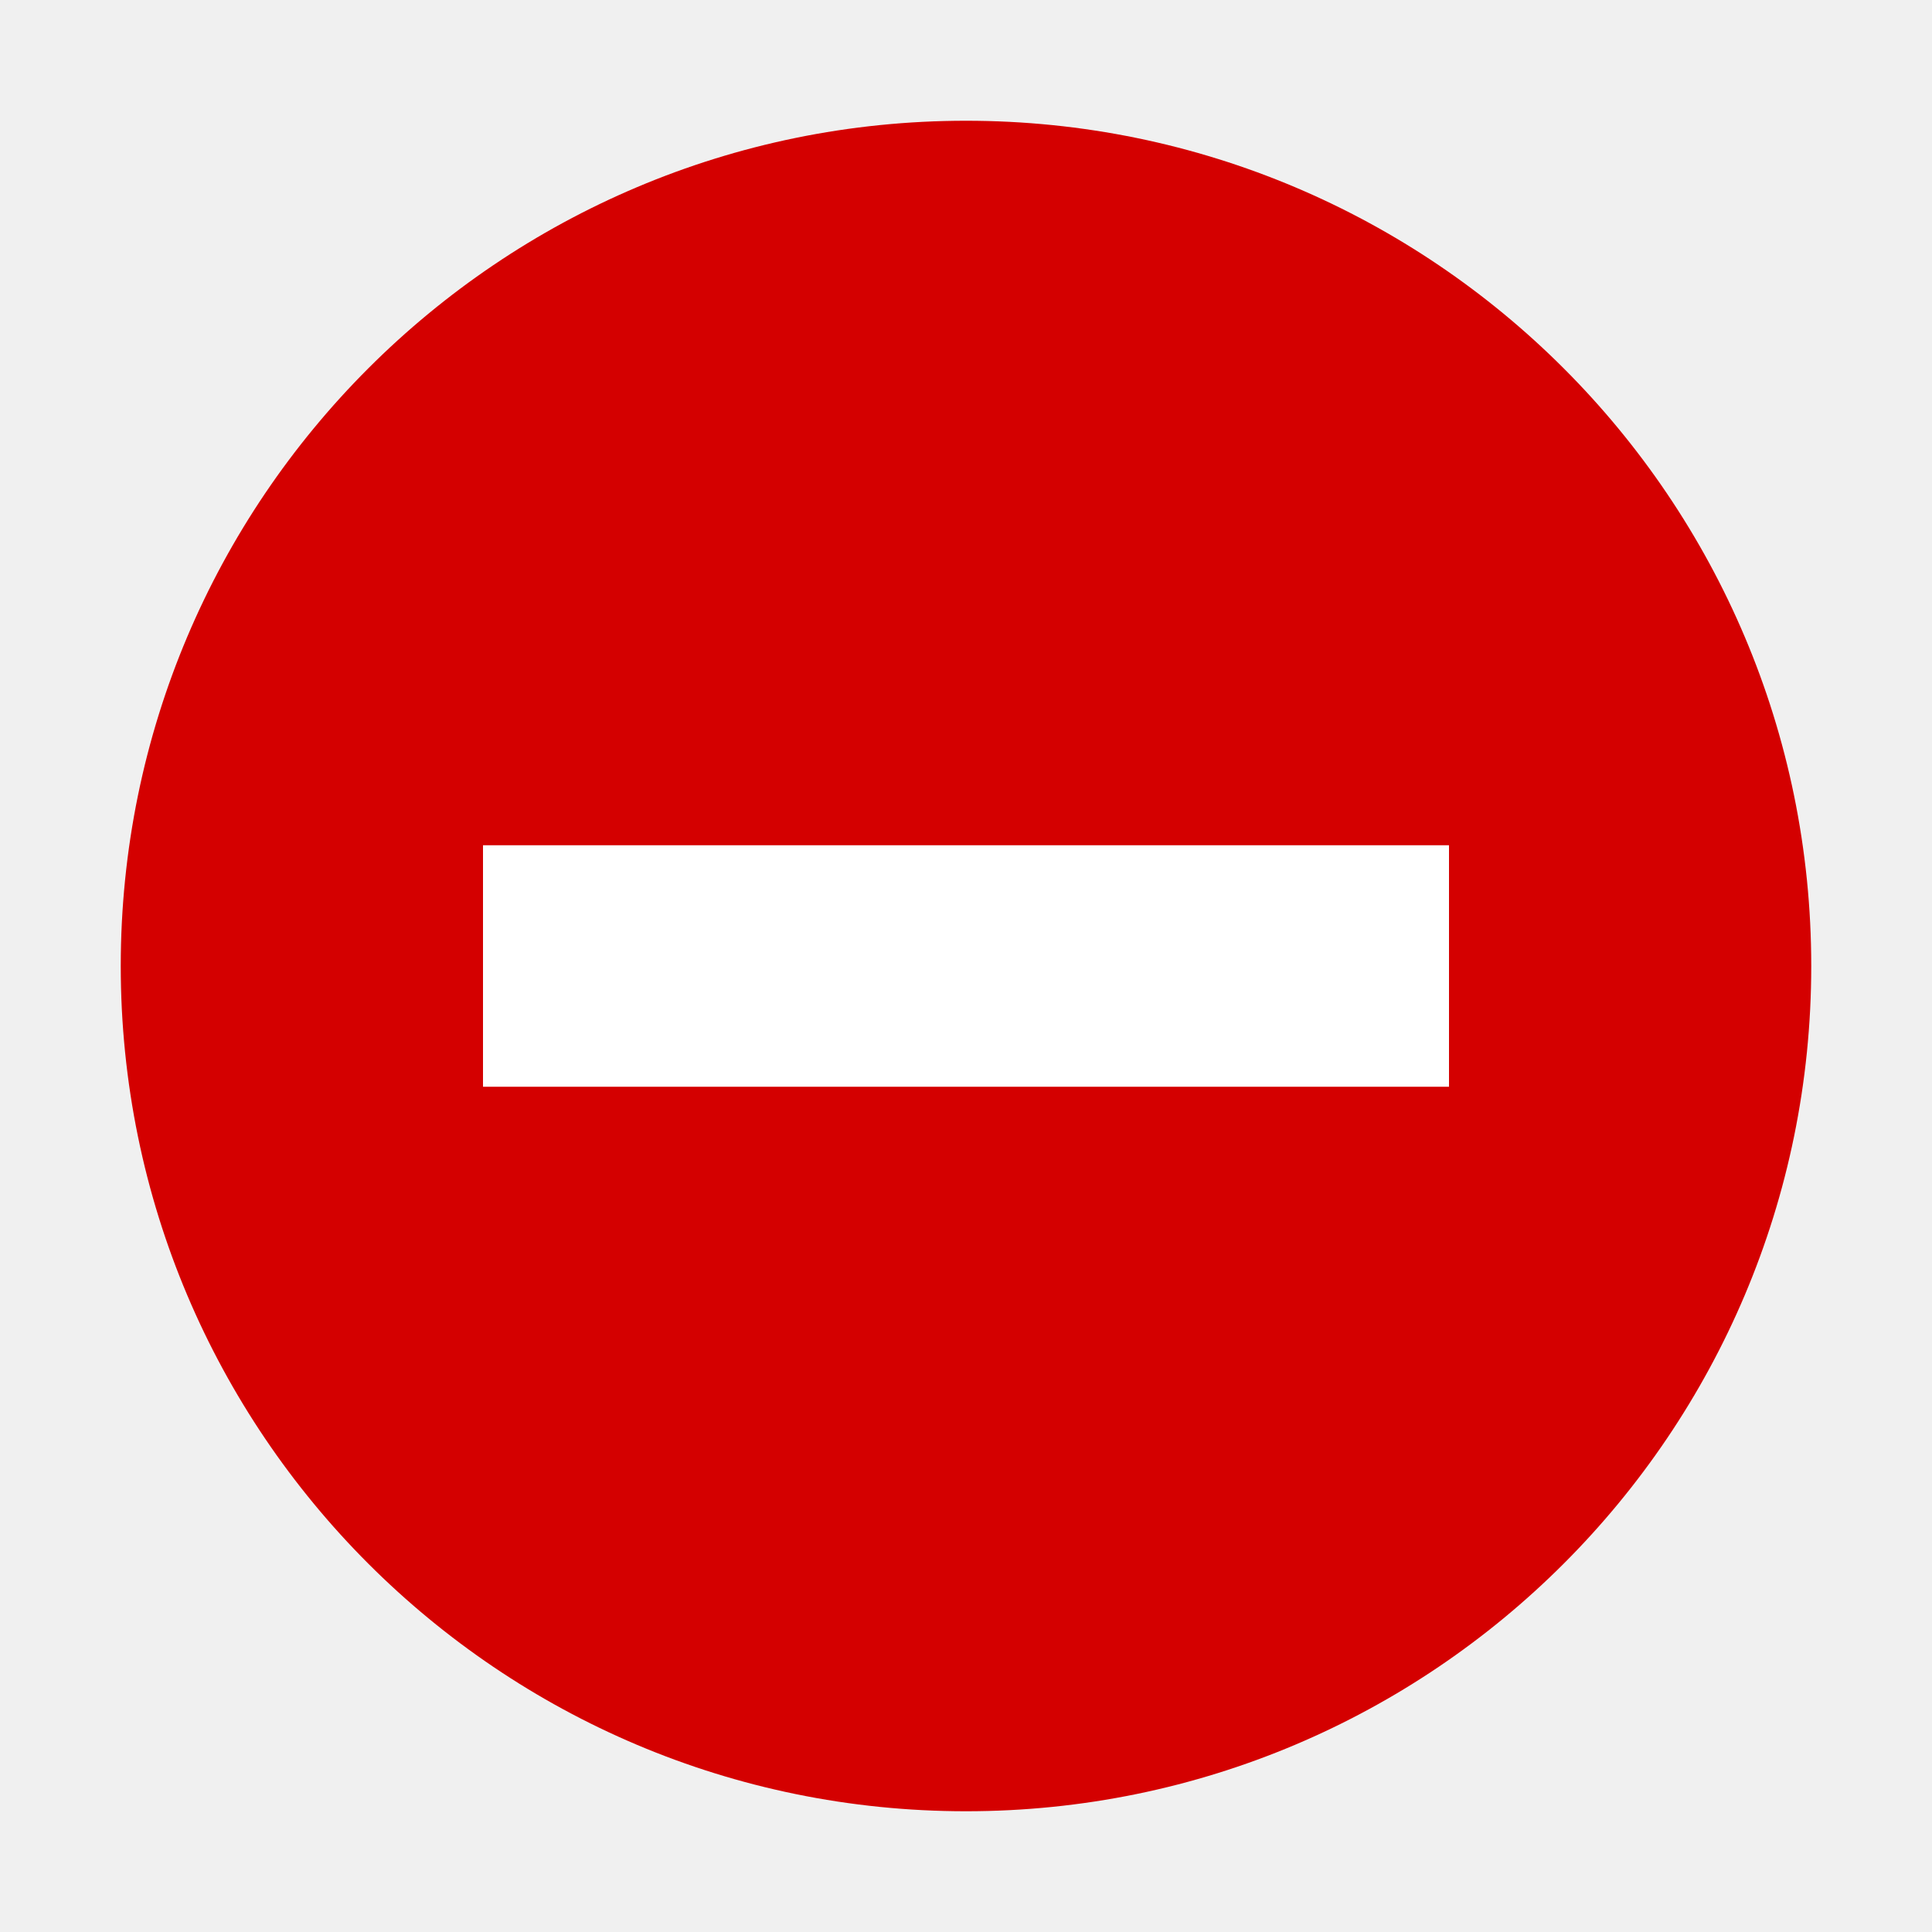
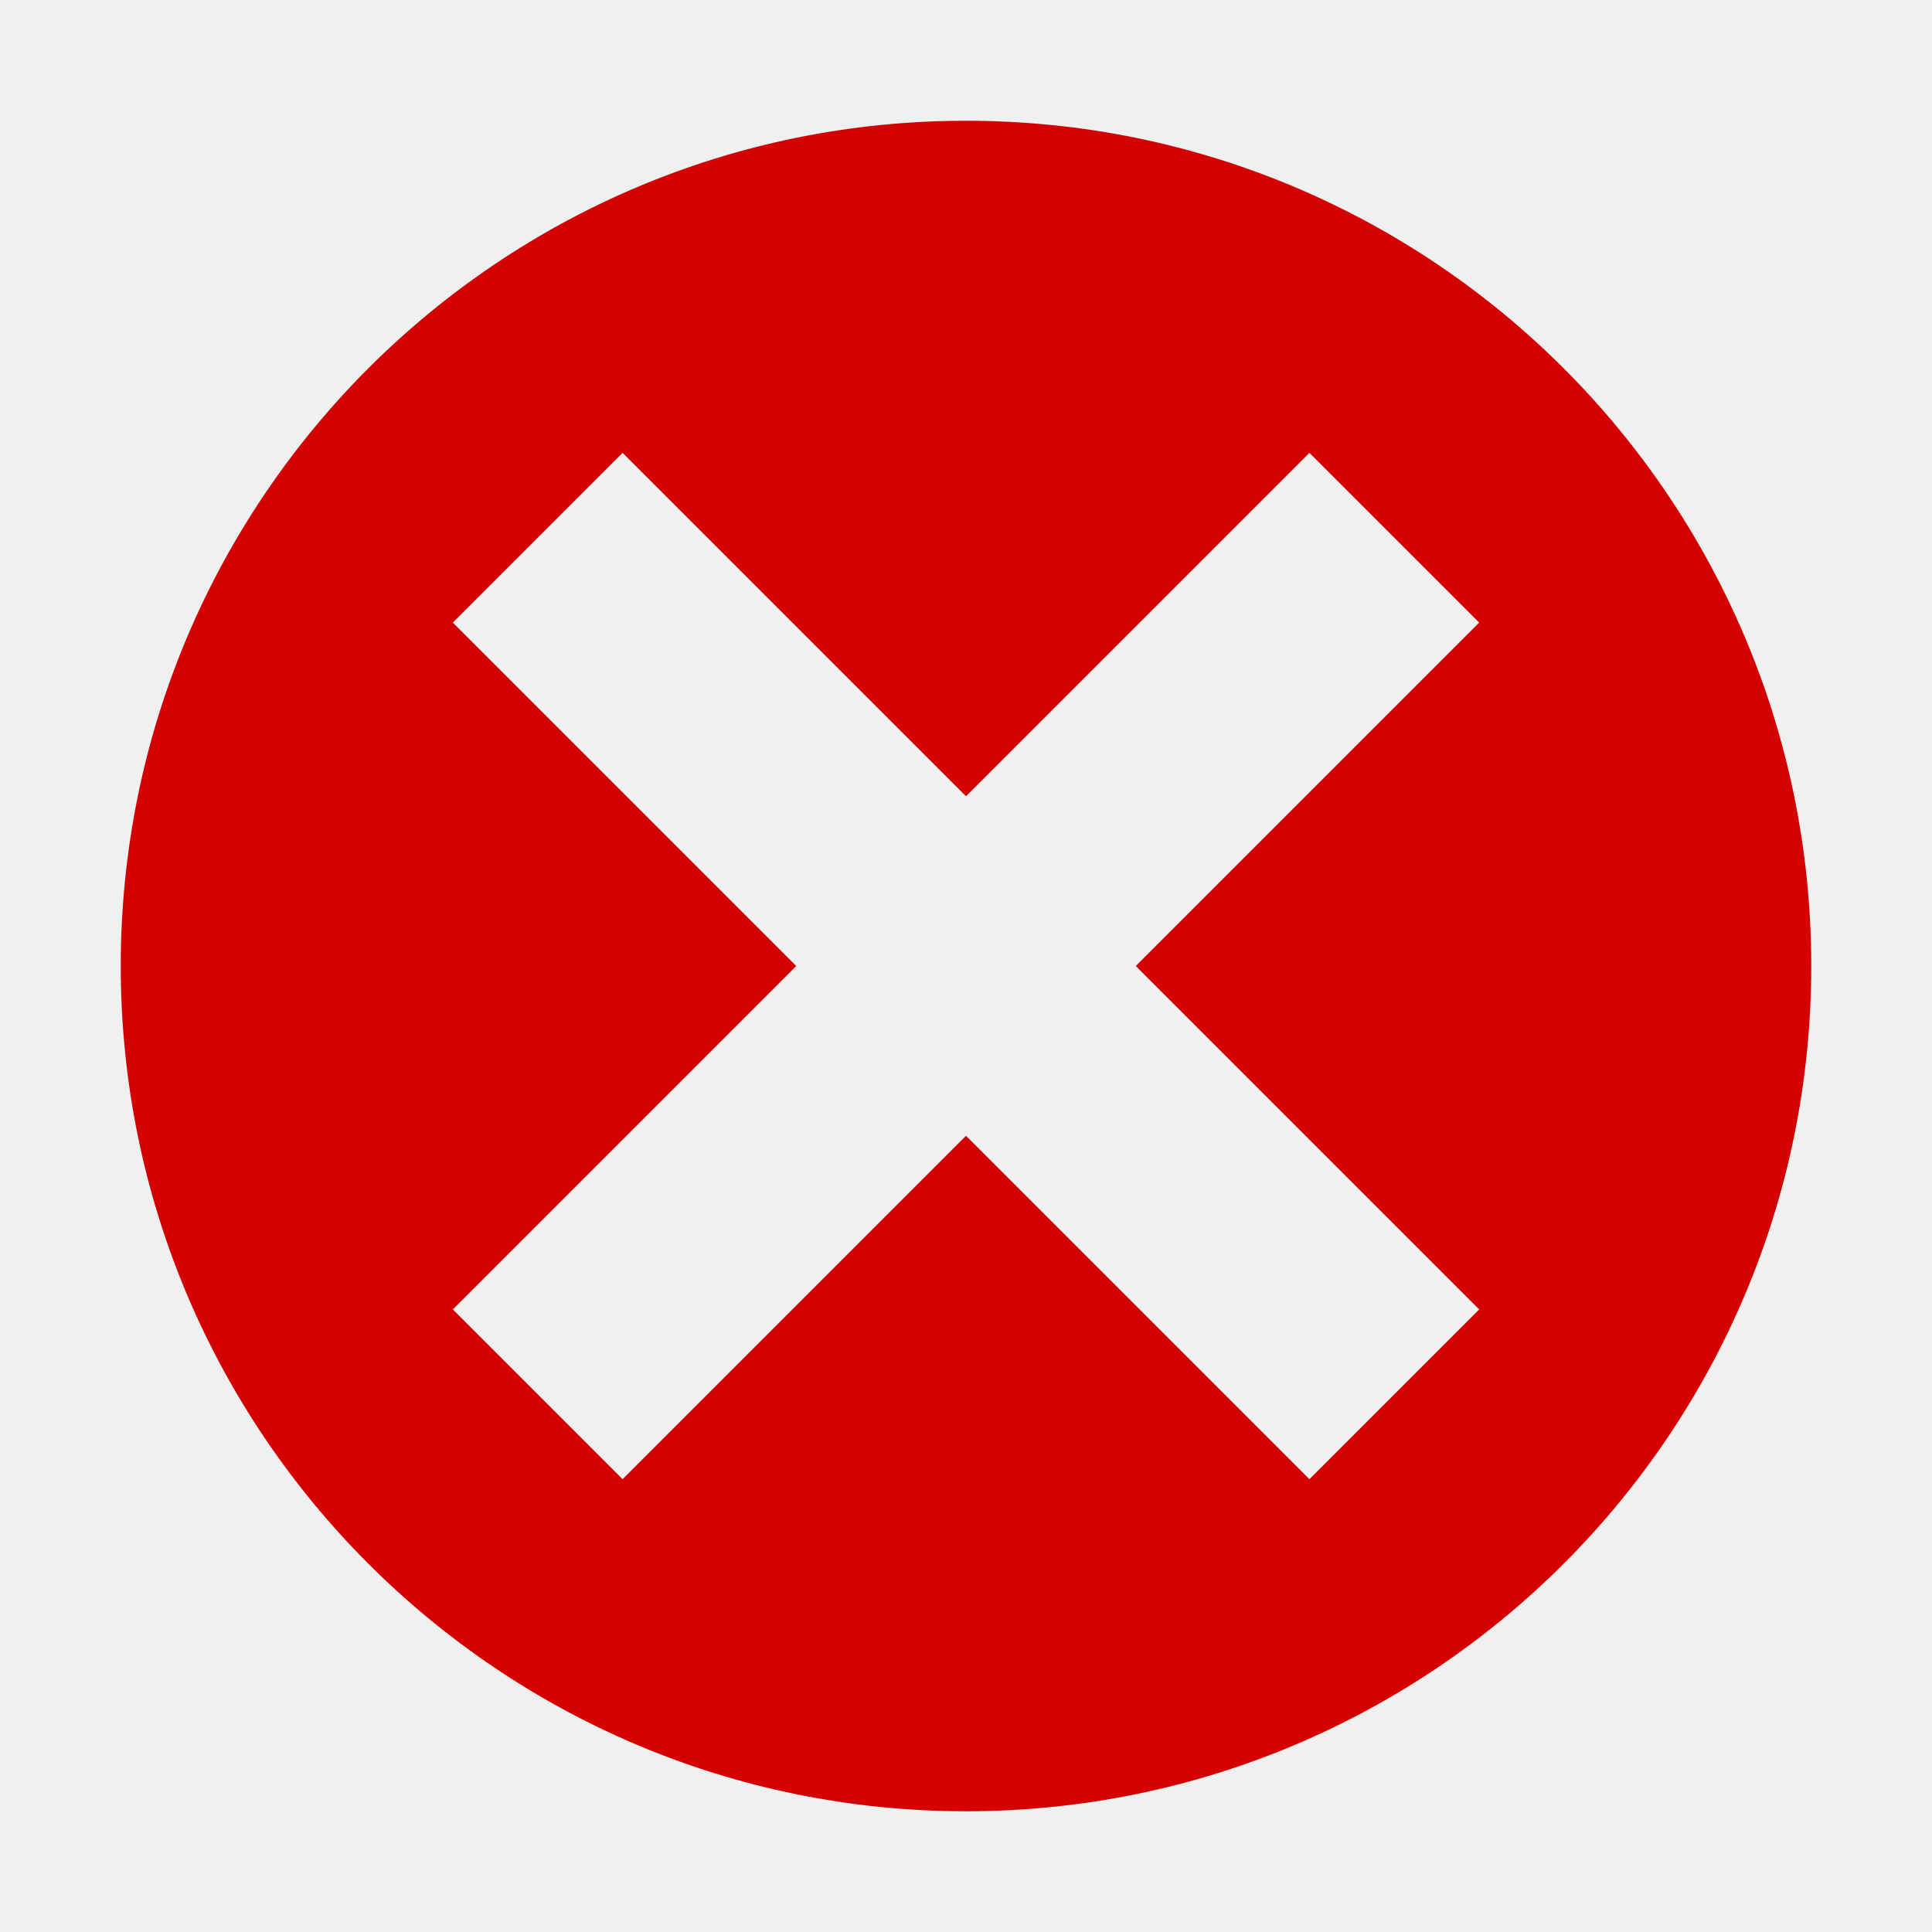
<svg xmlns="http://www.w3.org/2000/svg" height="16" width="16" version="1.1">
-   <path d="m8 1c-3.866 0-7 3.134-7 7s3.134 7 7 7 7-3.134 7-7-3.134-7-7-7z" fill="#d40000" />
-   <path fill="#fff" d="m4 7v2h8v-2z" />
+   <path fill="#d40000" d="M8,1c-3.866,0-7,3.134-7,7s3.134,7,7,7,7-3.134,7-7-3.134-7-7-7zm-2.844,2.75l2.844,2.844,2.844-2.844,1.406,1.406-2.844,2.844,2.844,2.844-1.406,1.406-2.844-2.844-2.844,2.844-1.406-1.406,2.844-2.844-2.844-2.844,1.406-1.406z" />
</svg>
